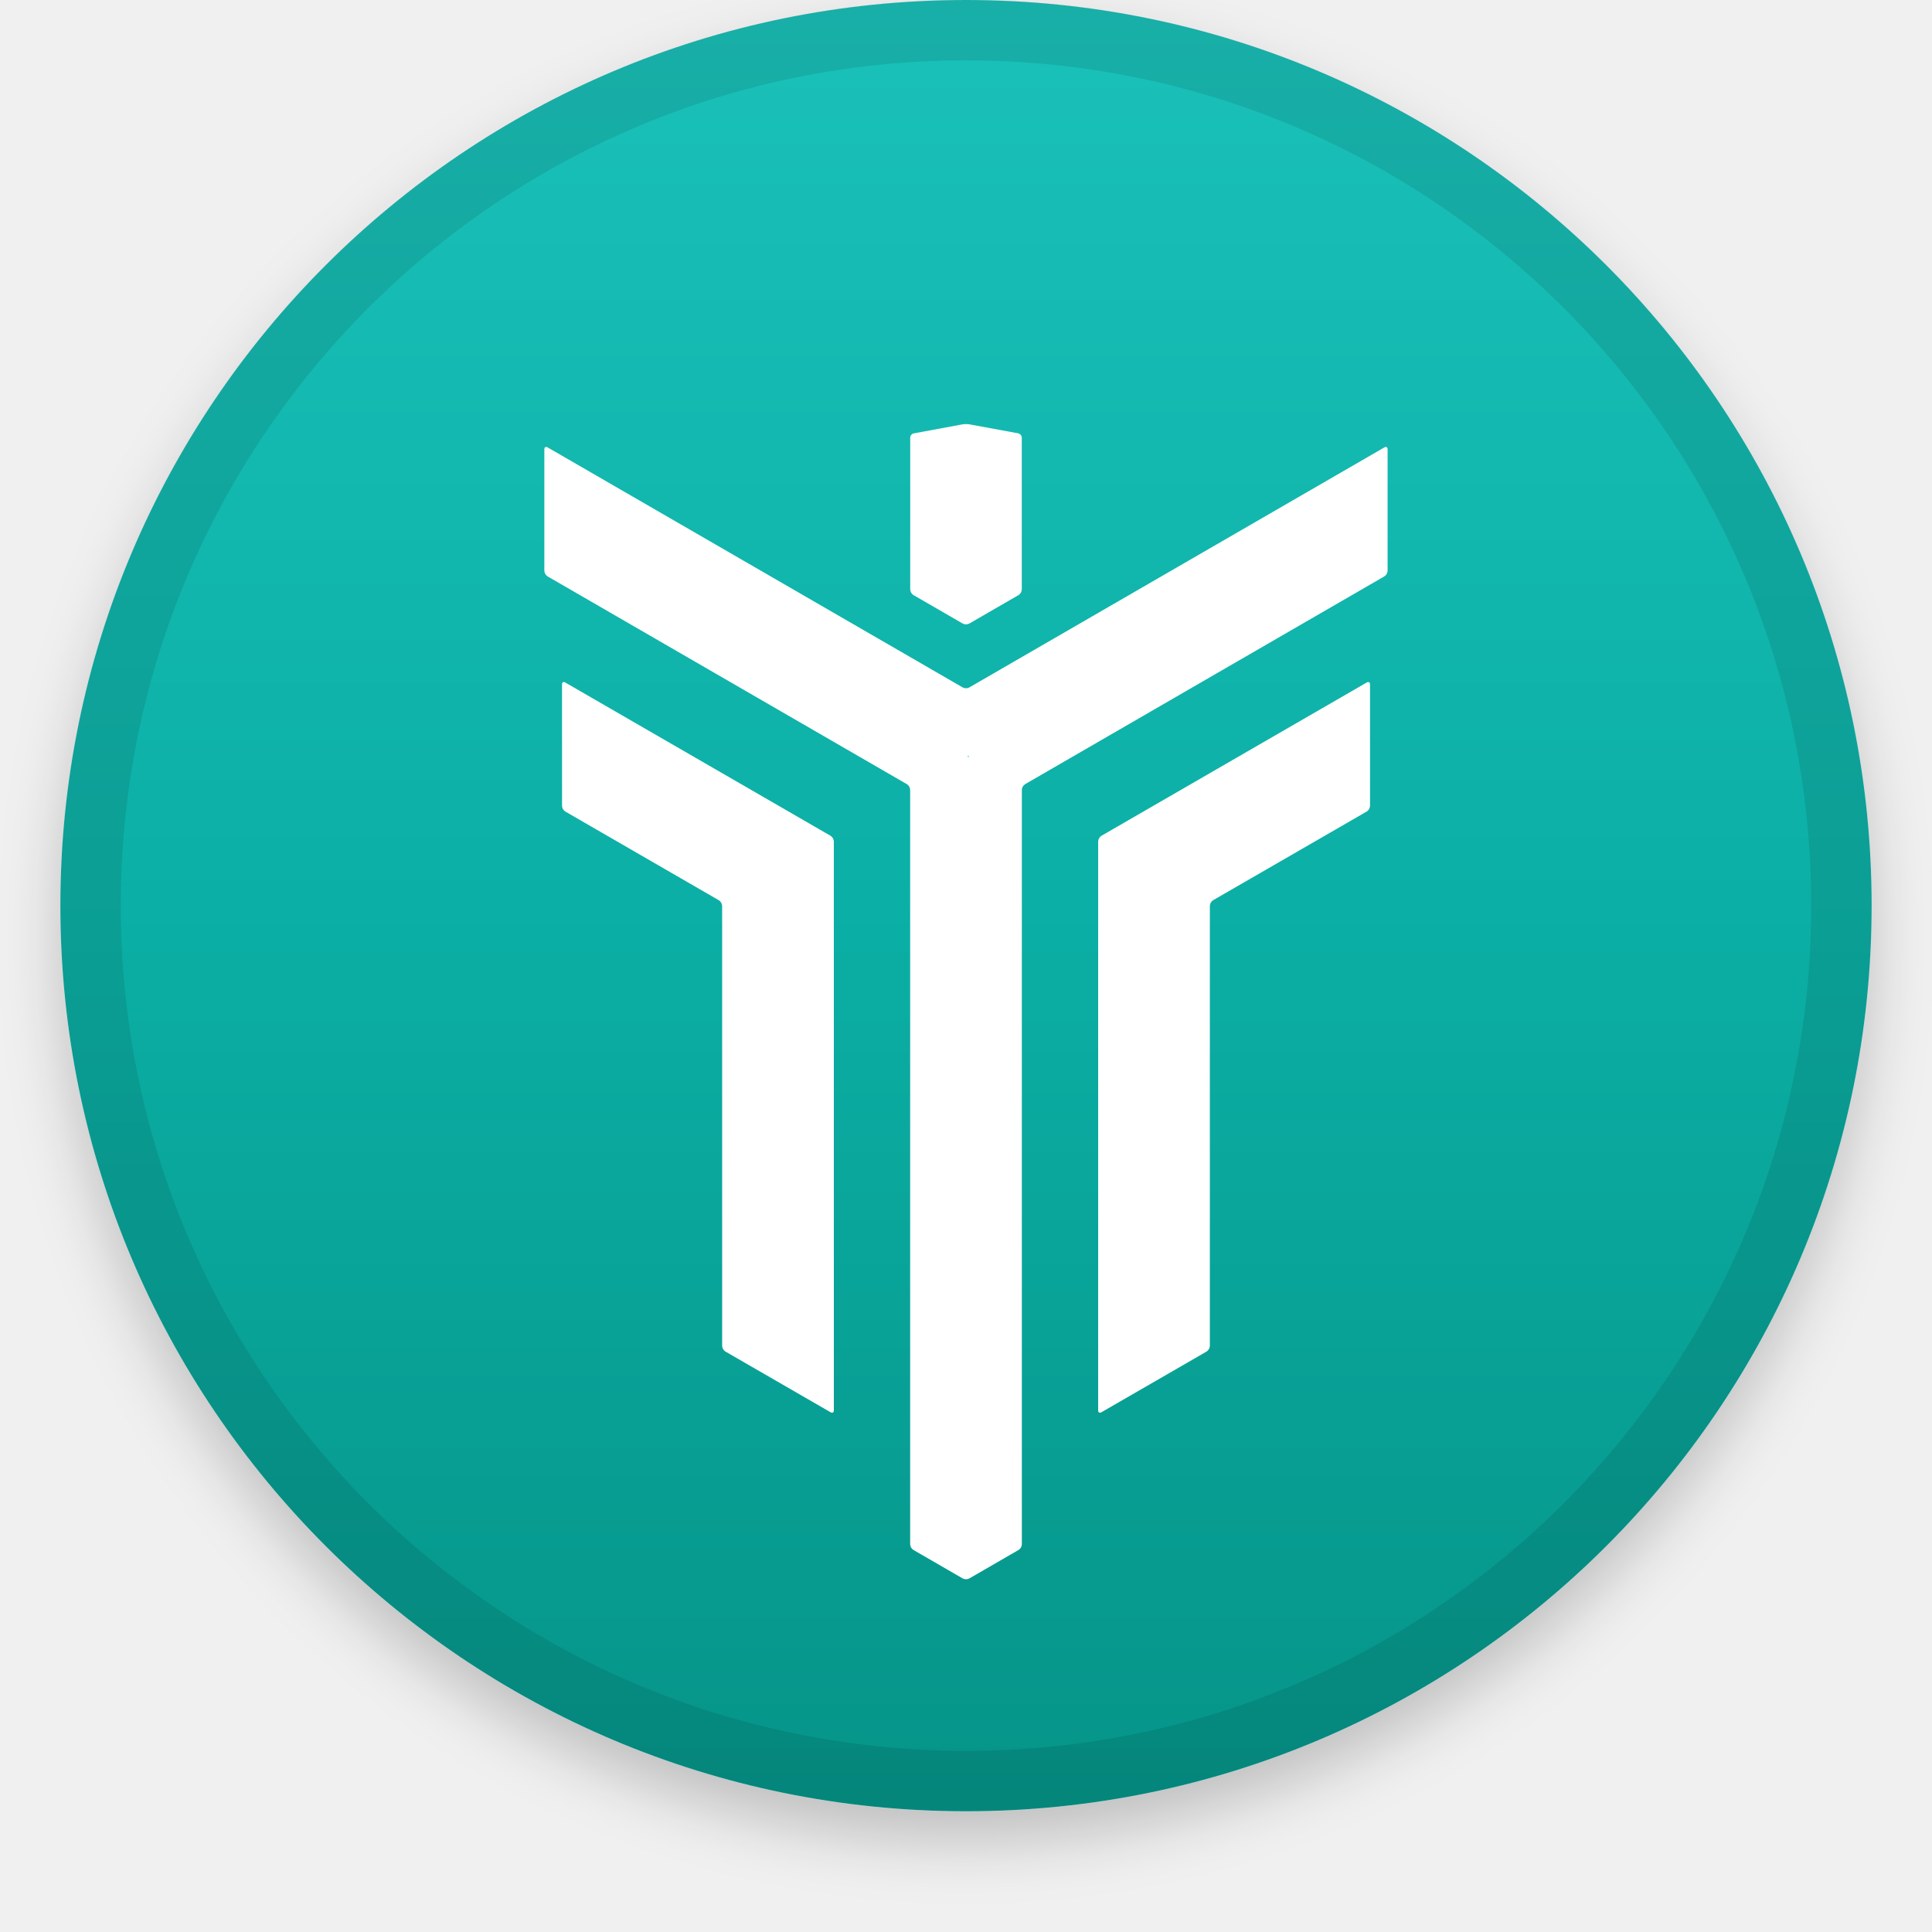
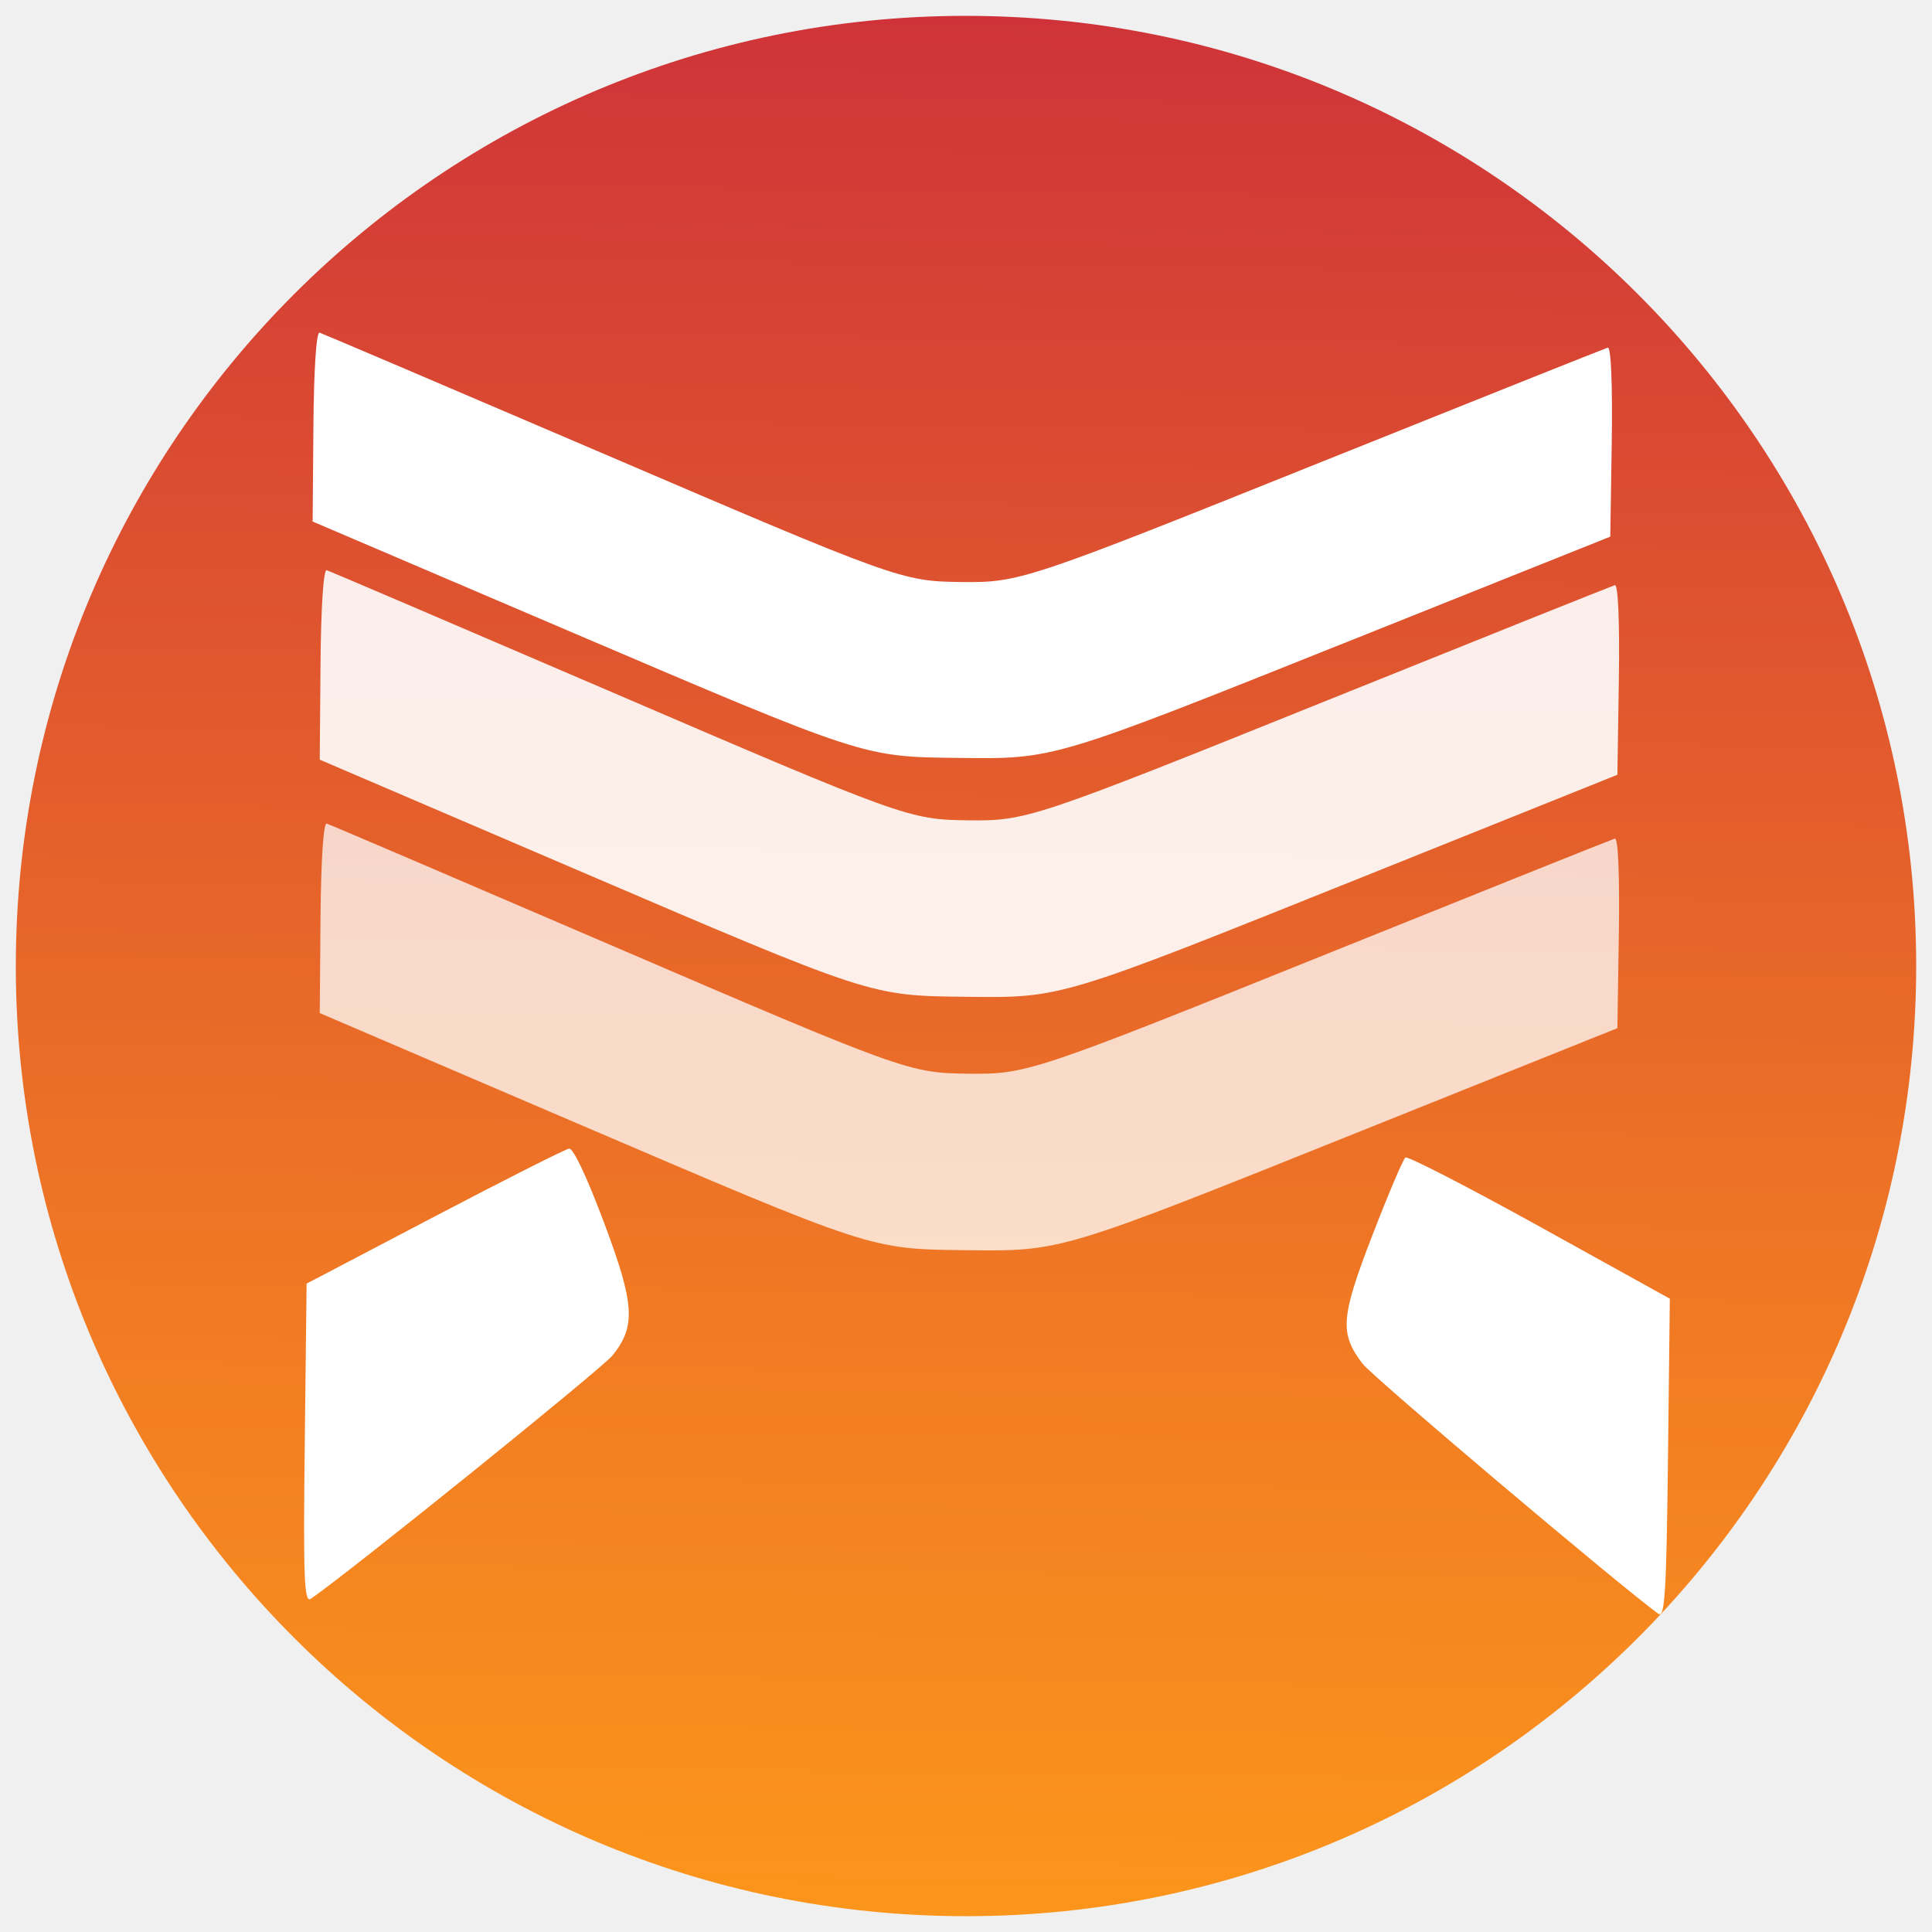
- <svg xmlns="http://www.w3.org/2000/svg" xmlns:xlink="http://www.w3.org/1999/xlink" width="32" height="32" viewBox="0 0 32 32">
+ <svg xmlns="http://www.w3.org/2000/svg" width="50" height="50" viewBox="0 0 50 50" fill="none">
+   <g clip-path="url(#clip0_1_6)">
+     <path d="M0.411 24.714C0.253 38.294 11.134 49.43 24.714 49.589C38.294 49.747 49.43 38.866 49.589 25.286C49.747 11.706 38.866 0.57 25.286 0.412C11.706 0.253 0.57 11.134 0.411 24.714Z" fill="url(#paint0_linear_1_6)" />
+     <path fill-rule="evenodd" clip-rule="evenodd" d="M41.609 8.997C41.532 9.019 38.206 10.347 34.218 11.947C26.536 15.031 26.388 15.08 24.867 15.062C23.345 15.045 23.199 14.992 15.591 11.73C11.641 10.037 8.347 8.633 8.27 8.609C8.187 8.582 8.123 9.556 8.111 11.031L8.091 13.497L14.683 16.314C22.408 19.614 22.323 19.586 24.814 19.615C27.304 19.644 27.219 19.67 35.019 16.55L41.674 13.888L41.712 11.422C41.734 9.947 41.693 8.973 41.609 8.997ZM39.848 31.745C37.996 30.72 36.432 29.915 36.372 29.957C36.313 29.999 35.928 30.904 35.517 31.969C34.695 34.099 34.664 34.504 35.262 35.292C35.516 35.628 41.873 41.002 42.915 41.763C43.086 41.888 43.126 41.244 43.167 37.761L43.215 33.61L39.848 31.745ZM15.622 31.613C15.186 30.455 14.836 29.713 14.73 29.726C14.635 29.738 13.067 30.529 11.246 31.484L7.935 33.22L7.887 37.37C7.846 40.853 7.872 41.497 8.045 41.376C9.124 40.627 15.587 35.412 15.856 35.075C16.463 34.312 16.425 33.751 15.622 31.613Z" fill="white" />
+     <path fill-rule="evenodd" clip-rule="evenodd" d="M41.793 15.144C41.716 15.166 38.39 16.498 34.402 18.104C26.72 21.198 26.572 21.247 25.051 21.23C23.529 21.212 23.383 21.159 15.775 17.887C11.825 16.189 8.531 14.78 8.455 14.756C8.371 14.73 8.307 15.706 8.295 17.186L8.275 19.66L14.867 22.485C22.592 25.796 22.507 25.768 24.998 25.797C27.488 25.826 27.402 25.852 35.203 22.722L41.858 20.051L41.896 17.578C41.918 16.098 41.877 15.12 41.793 15.144Z" fill="white" fill-opacity="0.9" />
+     <path fill-rule="evenodd" clip-rule="evenodd" d="M41.793 21.702C41.716 21.724 38.39 23.056 34.402 24.662C26.72 27.755 26.572 27.805 25.051 27.787C23.529 27.769 23.383 27.717 15.775 24.445C11.825 22.747 8.531 21.337 8.455 21.314C8.371 21.287 8.307 22.264 8.295 23.744L8.275 26.218L14.867 29.043C22.592 32.353 22.507 32.326 24.998 32.355C27.488 32.384 27.402 32.409 35.203 29.279L41.858 26.609L41.896 24.135C41.918 22.655 41.877 21.677 41.793 21.702Z" fill="white" fill-opacity="0.75" />
+   </g>
  <defs>
-     <linearGradient x1="50%" y1="0%" x2="50%" y2="100%" id="c">
-       <stop stop-color="#FFF" stop-opacity=".5" offset="0%" />
-       <stop stop-opacity=".5" offset="100%" />
+     <linearGradient id="paint0_linear_1_6" x1="25.286" y1="0.412" x2="24.714" y2="49.589" gradientUnits="userSpaceOnUse">
+       <stop stop-color="#CF3339" />
+       <stop offset="0.695" stop-color="#F17B23" />
+       <stop offset="1" stop-color="#FC951B" />
    </linearGradient>
-     <filter x="-5.8%" y="-4.2%" width="111.7%" height="111.7%" filterUnits="objectBoundingBox" id="a">
-       <feOffset dy=".5" in="SourceAlpha" result="shadowOffsetOuter1" />
-       <feGaussianBlur stdDeviation=".5" in="shadowOffsetOuter1" result="shadowBlurOuter1" />
-       <feComposite in="shadowBlurOuter1" in2="SourceAlpha" operator="out" result="shadowBlurOuter1" />
-       <feColorMatrix values="0 0 0 0 0 0 0 0 0 0 0 0 0 0 0 0 0 0 0.199 0" in="shadowBlurOuter1" />
-     </filter>
-     <circle id="b" cx="15" cy="15" r="15" />
+     <clipPath id="clip0_1_6">
+       <rect width="50" height="50" fill="white" />
+     </clipPath>
  </defs>
-   <g fill="none">
-     <g transform="translate(1)">
-       <use fill="#000" filter="url(#a)" xlink:href="#b" />
-       <use fill="#0CAFA5" xlink:href="#b" />
-       <use fill="url(#c)" style="mix-blend-mode:soft-light" xlink:href="#b" />
-       <circle stroke-opacity=".097" stroke="#000" stroke-linejoin="square" cx="15" cy="15" r="14.5" />
-     </g>
-     <g fill="#FFF">
-       <path d="M9.362 11.304c-.03-.017-.053-.003-.053.03v2.015a.117.117 0 00.053.092l2.546 1.471c.031.02.05.055.053.093v7.288a.118.118 0 00.053.092l1.744 1.007c.03.016.053.003.053-.03v-9.426a.117.117 0 00-.053-.092l-4.396-2.54zm13.276 0c.03-.017.054-.003.054.03v2.015a.118.118 0 01-.054.092l-2.546 1.47a.118.118 0 00-.053.093v7.289a.118.118 0 01-.053.092l-1.744 1.007c-.029.016-.053.003-.053-.03v-9.426a.118.118 0 01.053-.092l4.396-2.54z" />
-       <path d="M22.983 7.44c0-.033-.024-.047-.053-.03l-6.877 3.977a.117.117 0 01-.106 0L9.07 7.41c-.03-.017-.054-.003-.054.03v2.014a.118.118 0 00.054.093l5.952 3.442c.031.02.051.054.053.092V25.58a.118.118 0 00.054.092l.818.473a.12.12 0 00.106 0l.818-.473a.118.118 0 00.054-.092v-12.5a.118.118 0 01.053-.091l5.952-3.443a.117.117 0 00.053-.092V7.44zm-6.945 5.097c-.008 0-.011-.006-.007-.013.004-.007.01-.007.014 0s0 .013-.007.013z" />
-       <path d="M15.136 7.177a.077.077 0 00-.06.073v2.514a.118.118 0 00.053.092l.818.473a.118.118 0 00.106 0l.818-.473a.118.118 0 00.053-.092V7.25a.077.077 0 00-.06-.073l-.804-.148a.399.399 0 00-.12 0l-.804.149z" />
-     </g>
-   </g>
</svg>
